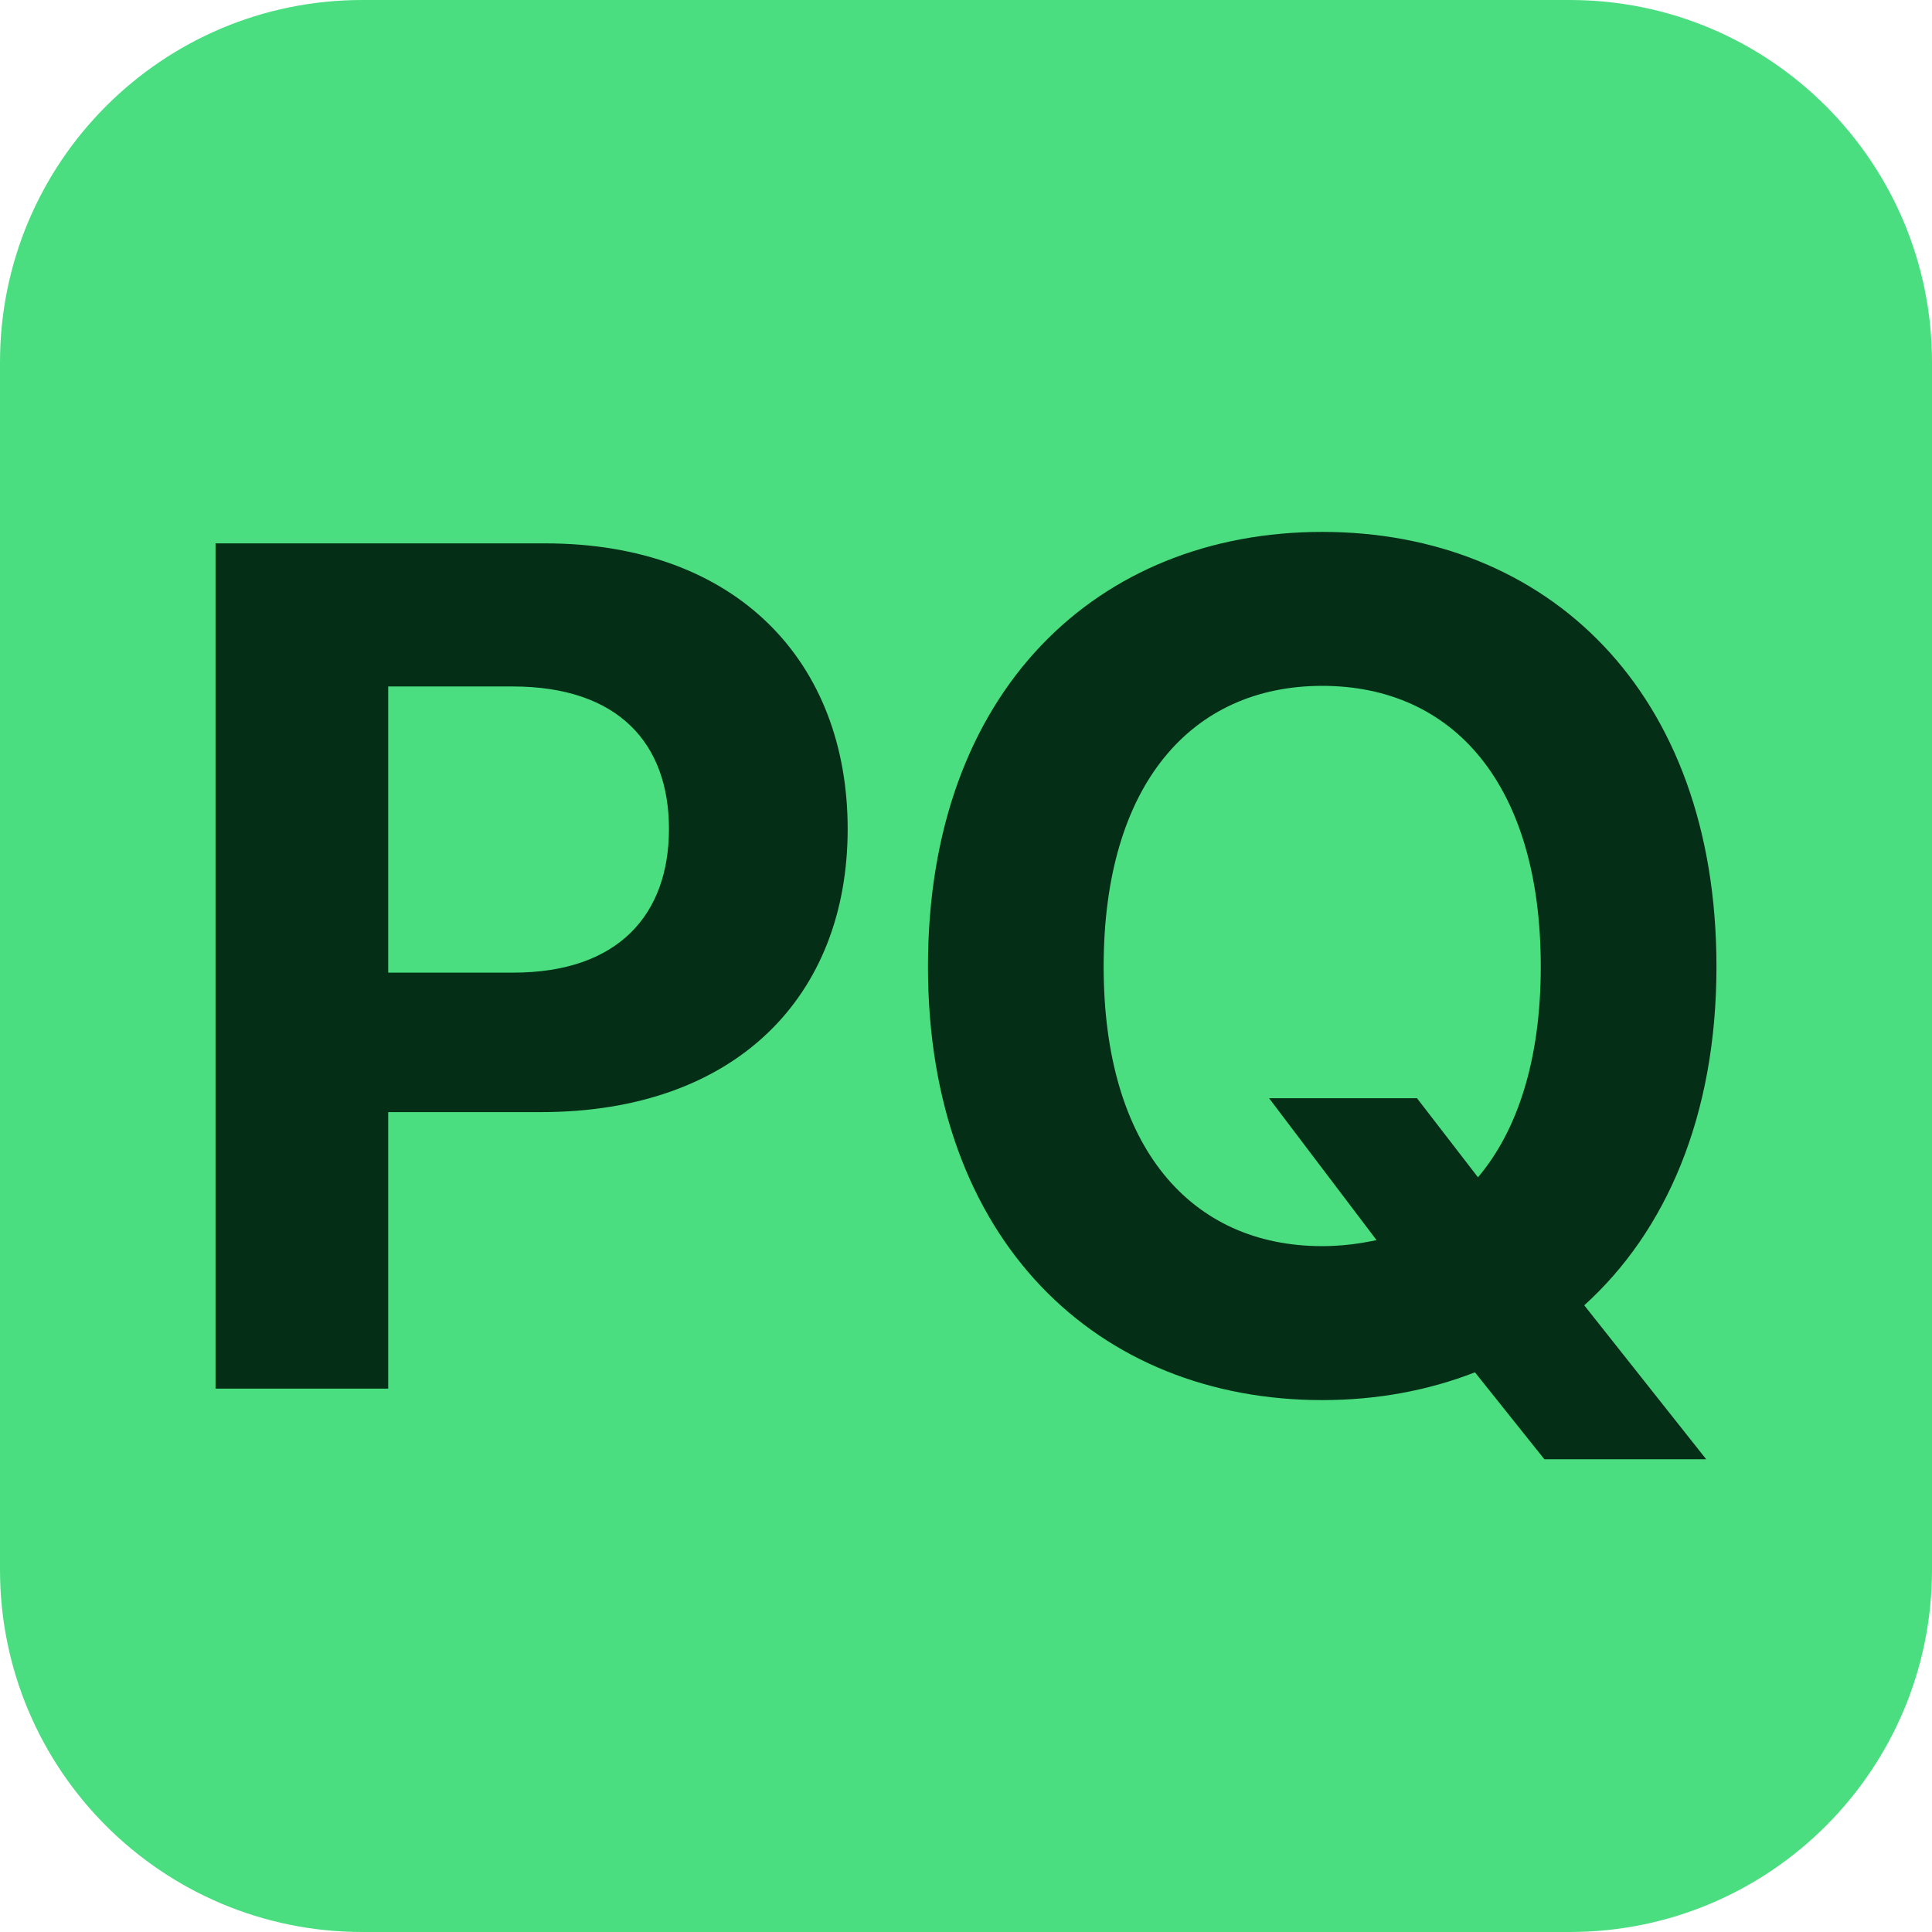
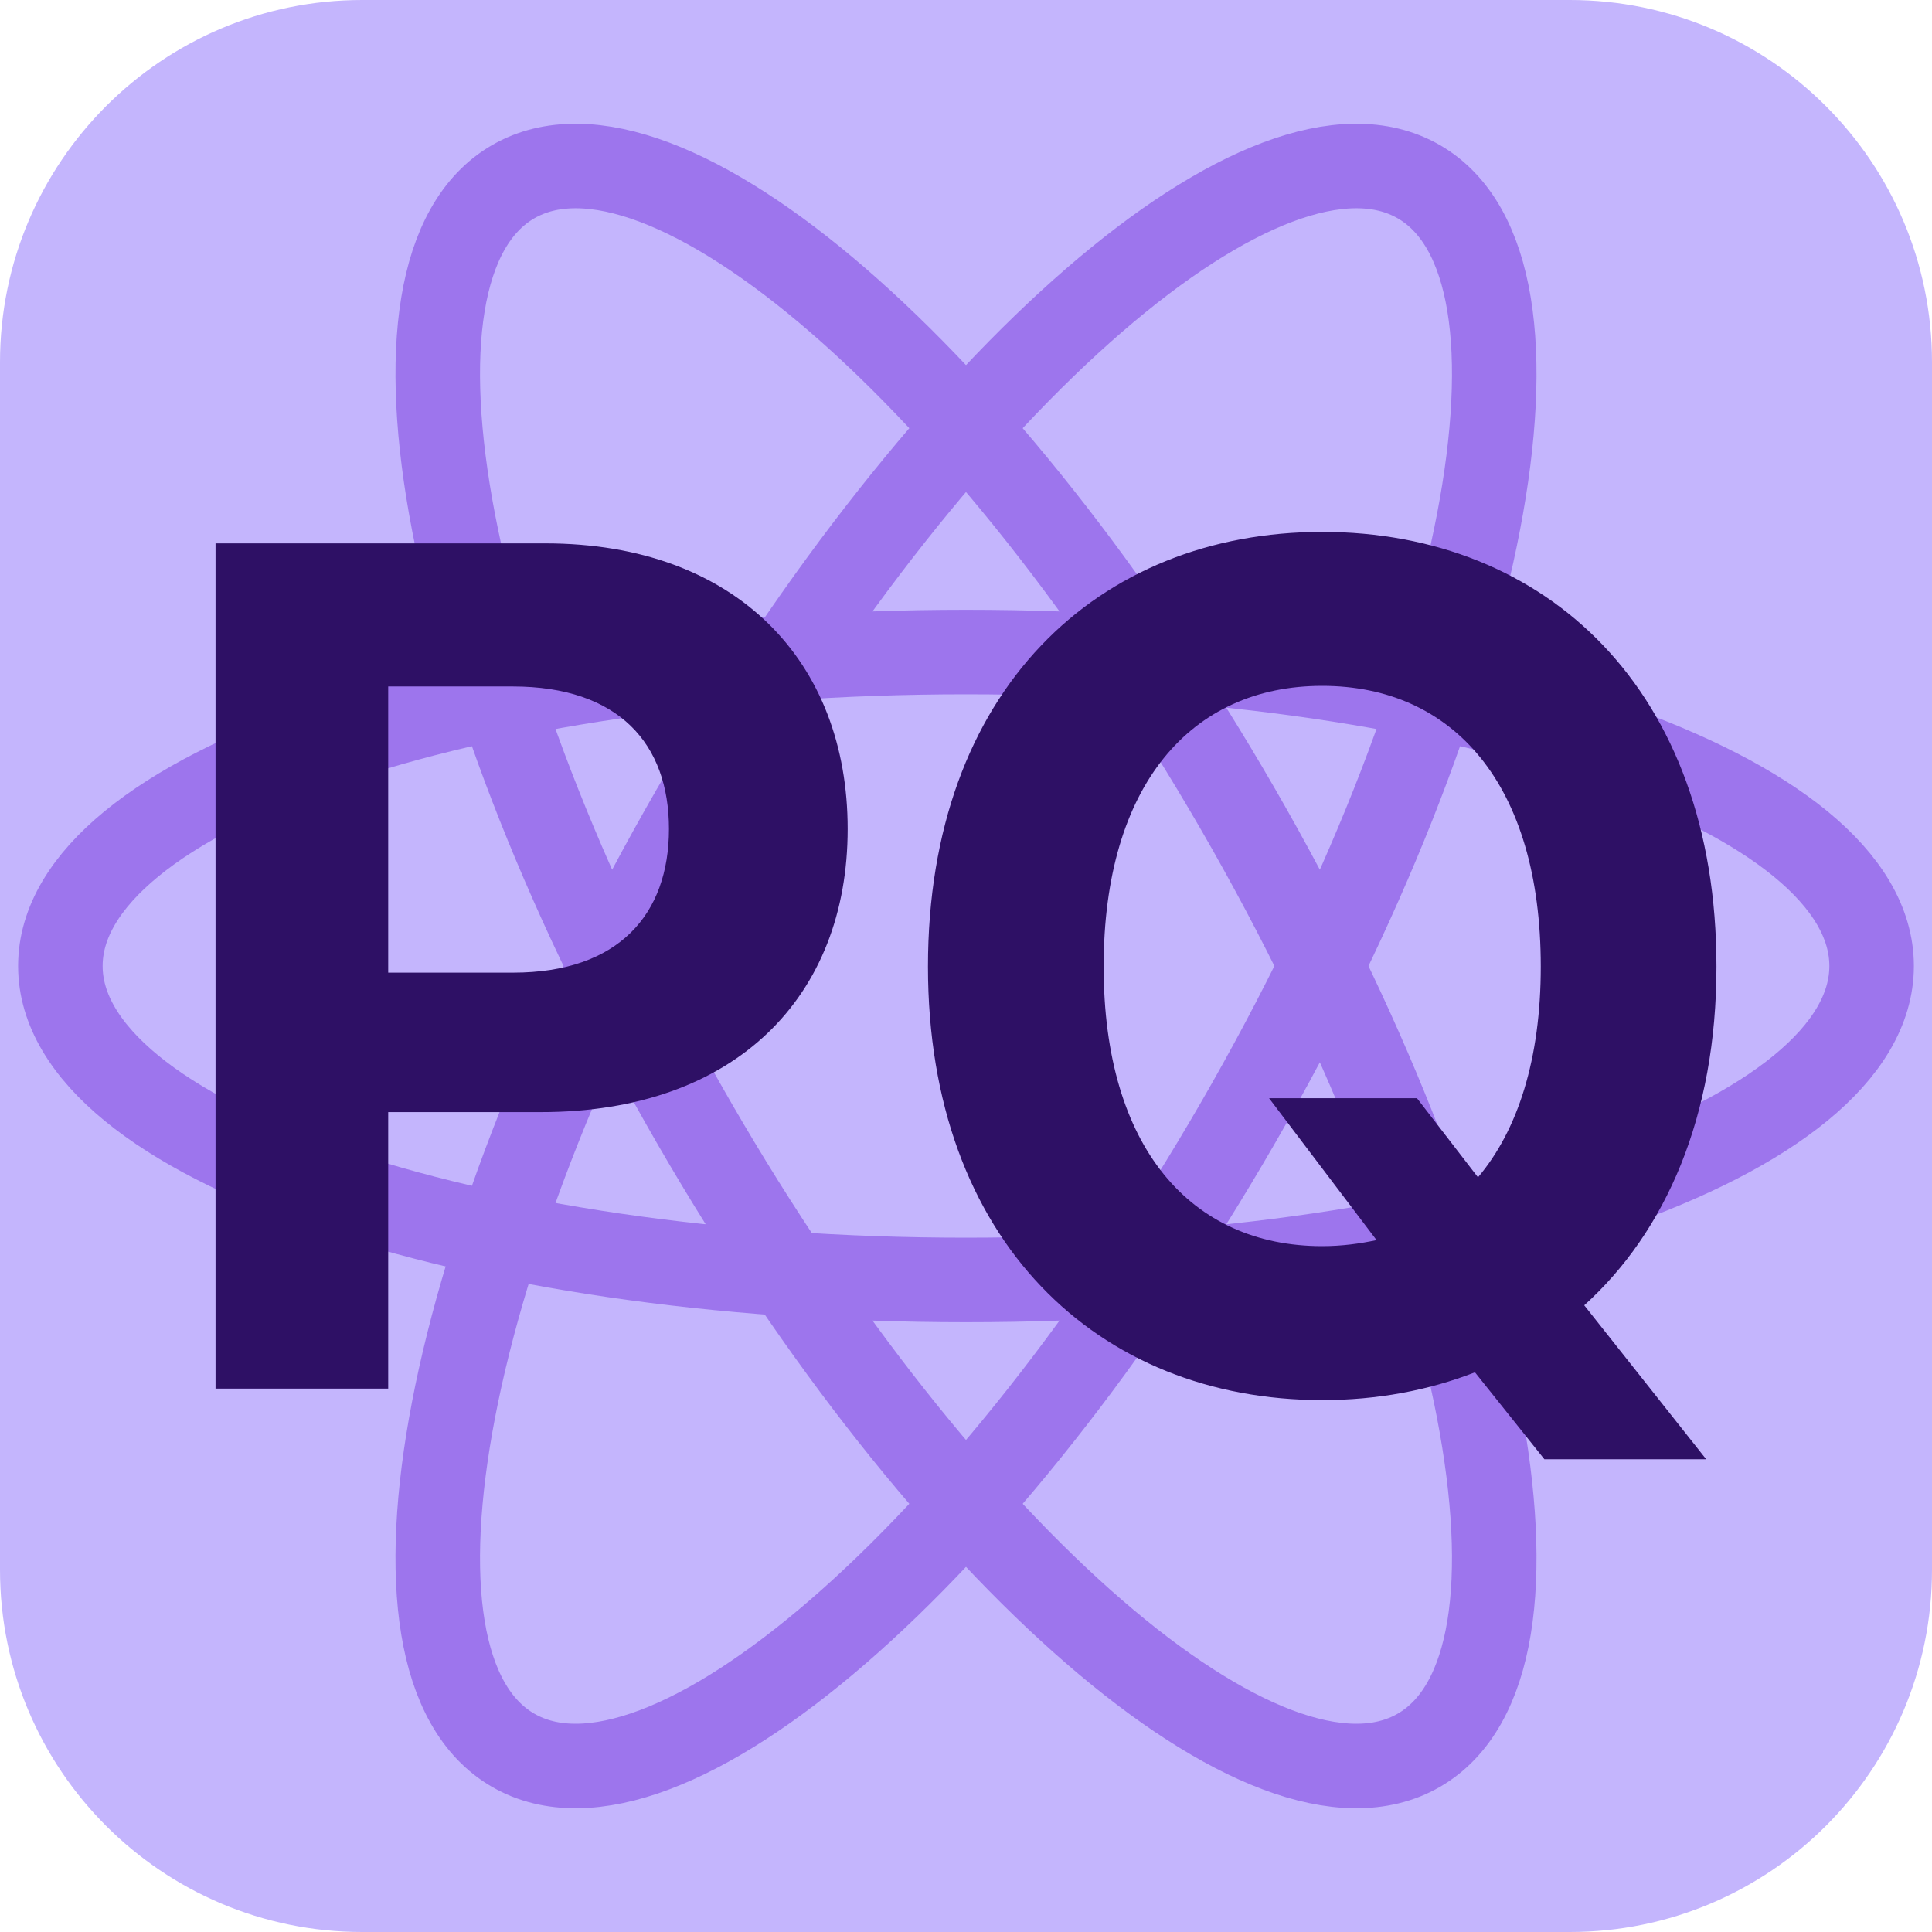
<svg xmlns="http://www.w3.org/2000/svg" viewBox="0 0 32 32">
-   <rect width="32" height="32" rx="6" fill="#4ADE80" />
-   <path fill="#052E16" d="M3.57 23H6.43V18.42H8.96C12.19 18.42 14.04 16.5 14.04 13.73C14.04 10.97 12.21 9 9.03 9H3.57ZM6.43 16.11V11.37H8.49C10.25 11.37 11.08 12.32 11.08 13.73C11.08 15.14 10.25 16.11 8.5 16.11ZM21.9 23.19C22.81 23.19 23.66 23.03 24.43 22.73L25.58 24.17H28.26L26.24 21.62C27.59 20.4 28.43 18.49 28.43 16.01C28.43 11.43 25.61 8.81 21.9 8.81C18.19 8.81 15.37 11.43 15.37 16.01C15.37 20.56 18.19 23.19 21.9 23.19ZM21.02 18.19 22.8 20.54C22.52 20.6 22.22 20.64 21.9 20.64C19.73 20.64 18.28 19.01 18.28 16.01C18.28 13 19.73 11.36 21.9 11.36C24.07 11.36 25.52 12.99 25.52 16.01C25.52 17.54 25.14 18.72 24.48 19.5L23.47 18.19Z" />
+   <clipPath id="c">
+     <rect width="32" height="32" rx="6" />
+   </clipPath>
+   <rect width="32" height="32" rx="6" fill="#C4B5FD" />
+   <g clip-path="url(#c)">
+     <g fill="none" stroke="#6D28D9" stroke-width="1.4" opacity="0.45">
+       <ellipse cx="16" cy="16" rx="15" ry="5.2" transform="rotate(0 16 16)" />
+       <ellipse cx="16" cy="16" rx="15" ry="5.2" transform="rotate(60 16 16)" />
+       <ellipse cx="16" cy="16" rx="15" ry="5.2" transform="rotate(120 16 16)" />
+     </g>
+   </g>
+   <path fill="#2E1065" d="M3.57 23H6.43V18.42H8.96C12.19 18.42 14.04 16.5 14.04 13.73C14.04 10.97 12.21 9 9.03 9H3.57ZM6.43 16.11V11.37H8.49C10.25 11.37 11.08 12.32 11.08 13.73C11.08 15.14 10.25 16.11 8.5 16.11ZM21.9 23.19C22.81 23.19 23.66 23.03 24.43 22.73L25.58 24.17H28.26L26.24 21.62C27.59 20.4 28.43 18.49 28.43 16.01C28.43 11.43 25.61 8.81 21.9 8.81C18.19 8.81 15.37 11.43 15.37 16.01C15.37 20.56 18.19 23.19 21.9 23.19ZM21.02 18.19 22.8 20.54C22.52 20.6 22.22 20.64 21.9 20.64C19.73 20.64 18.28 19.01 18.28 16.01C18.28 13 19.73 11.36 21.9 11.36C24.07 11.36 25.52 12.99 25.52 16.01C25.52 17.54 25.14 18.72 24.48 19.5L23.47 18.19Z" />
</svg>
